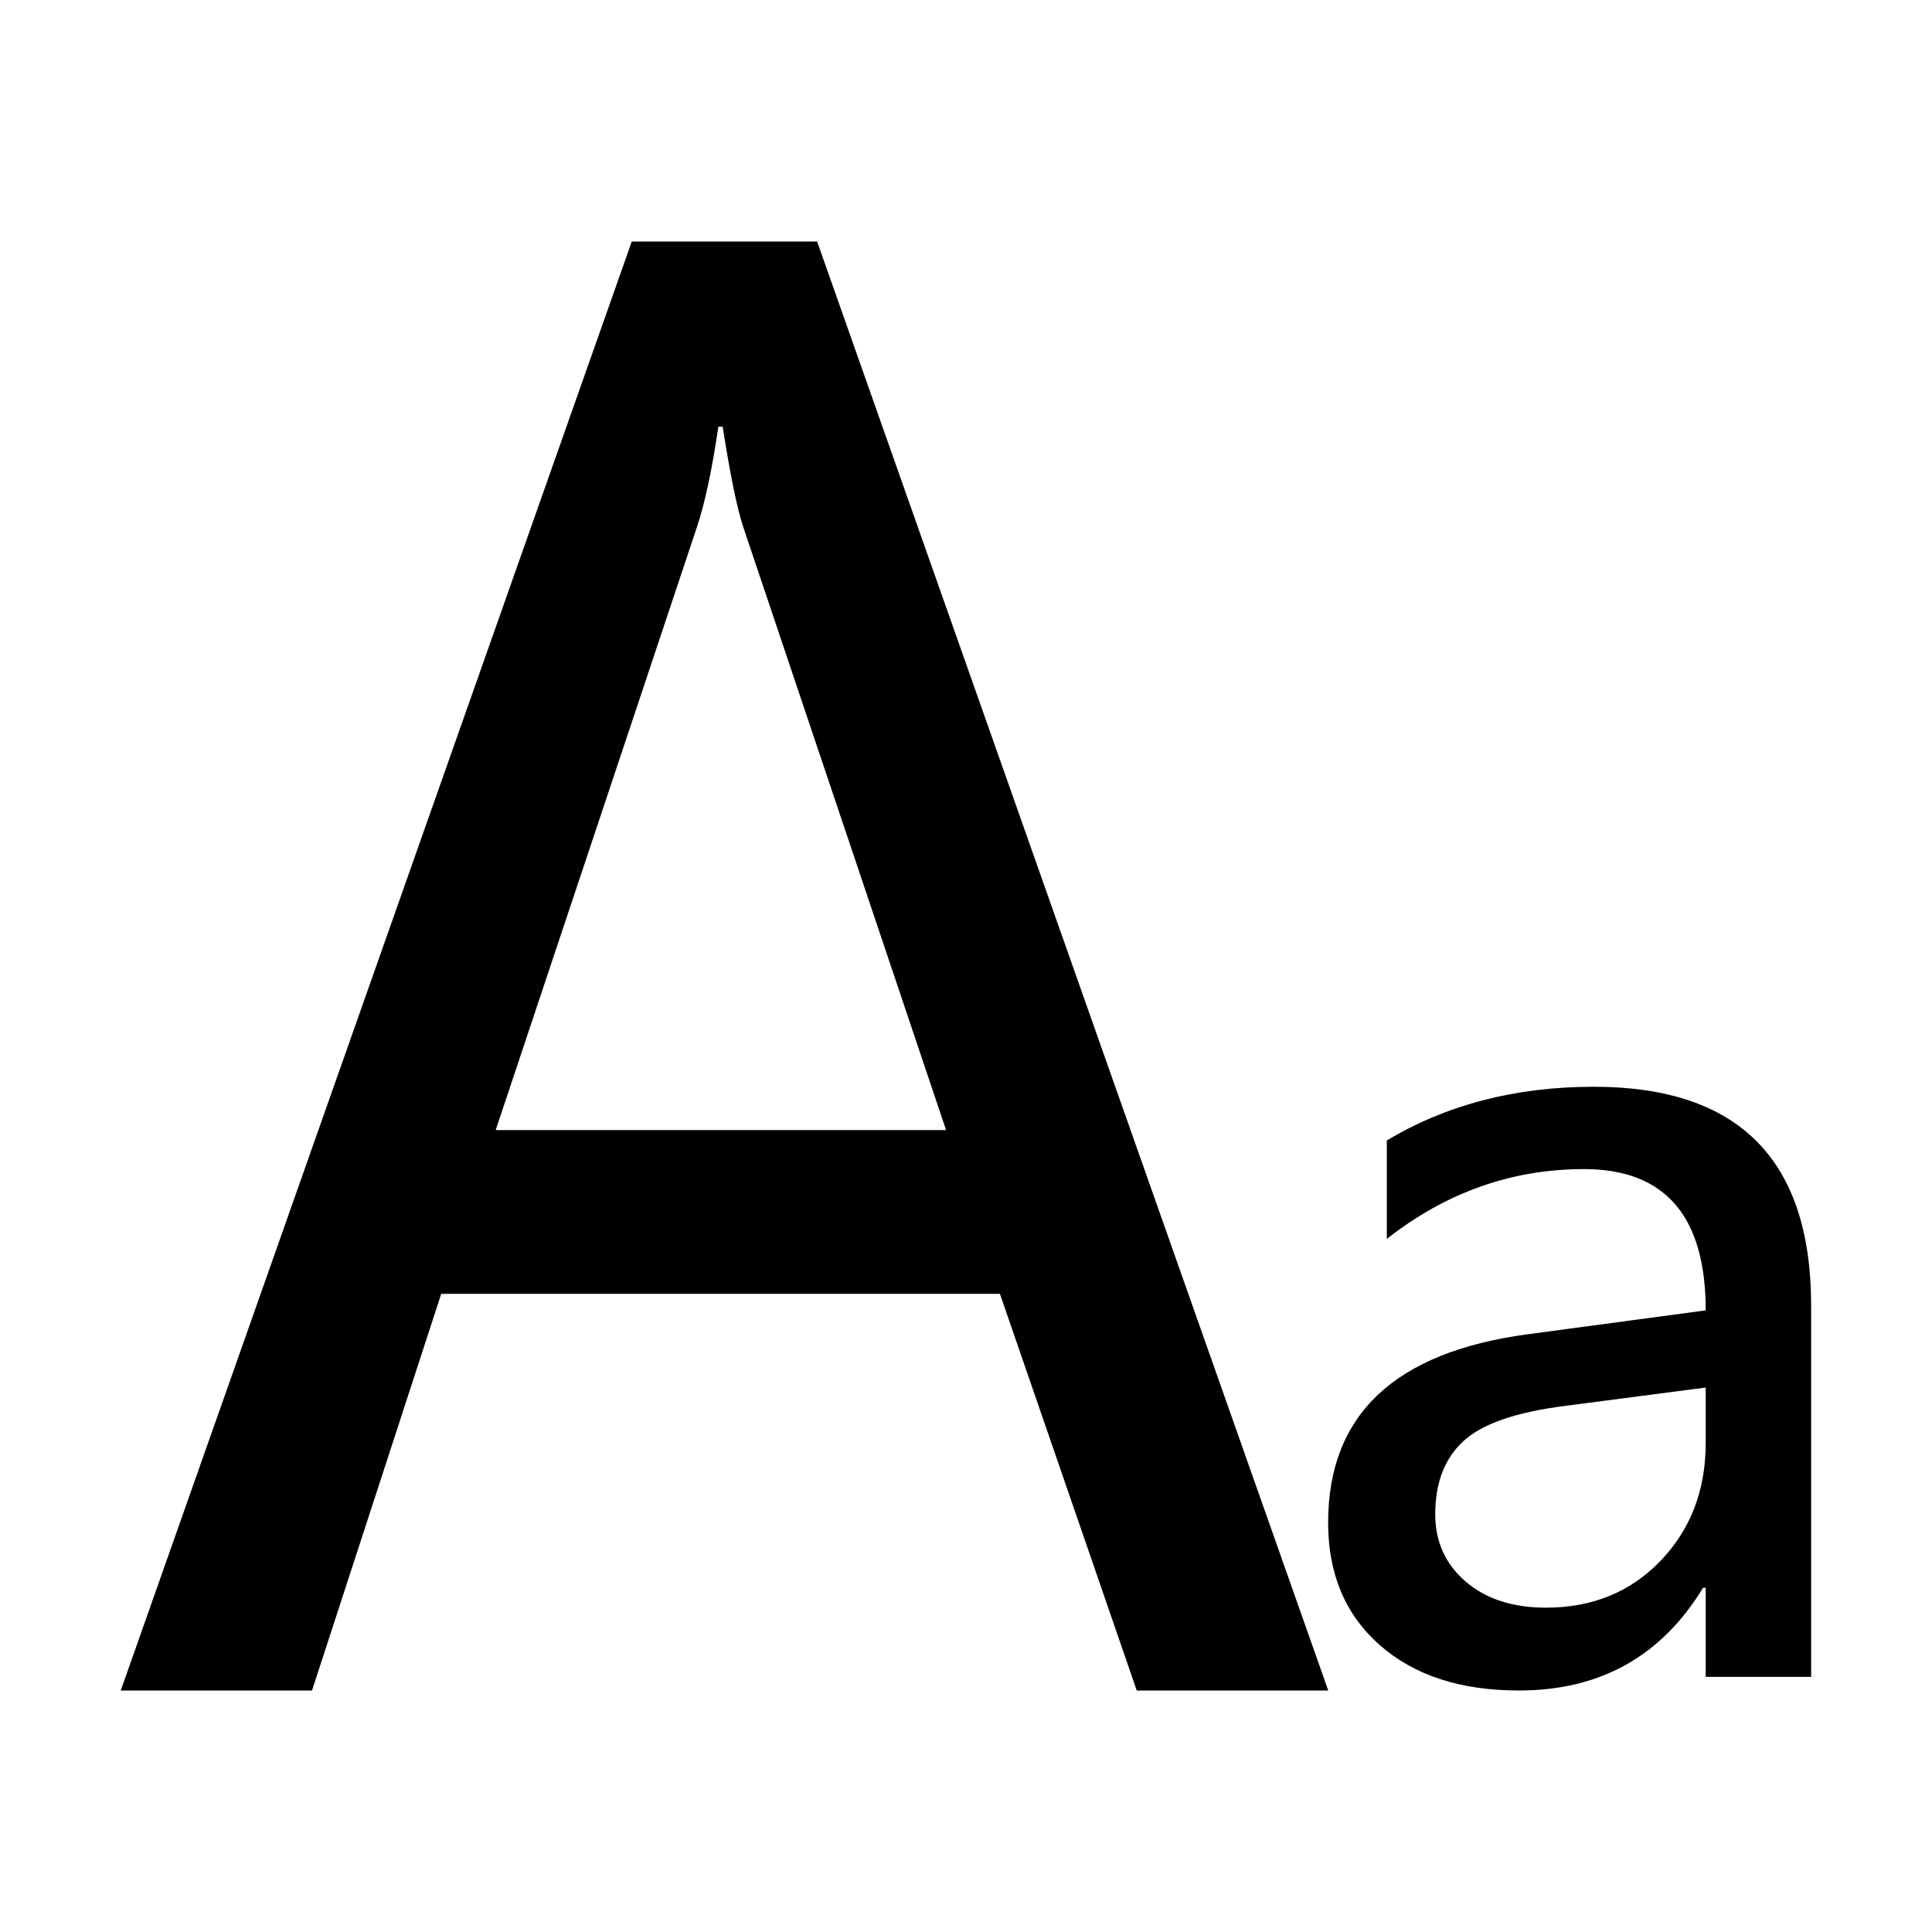
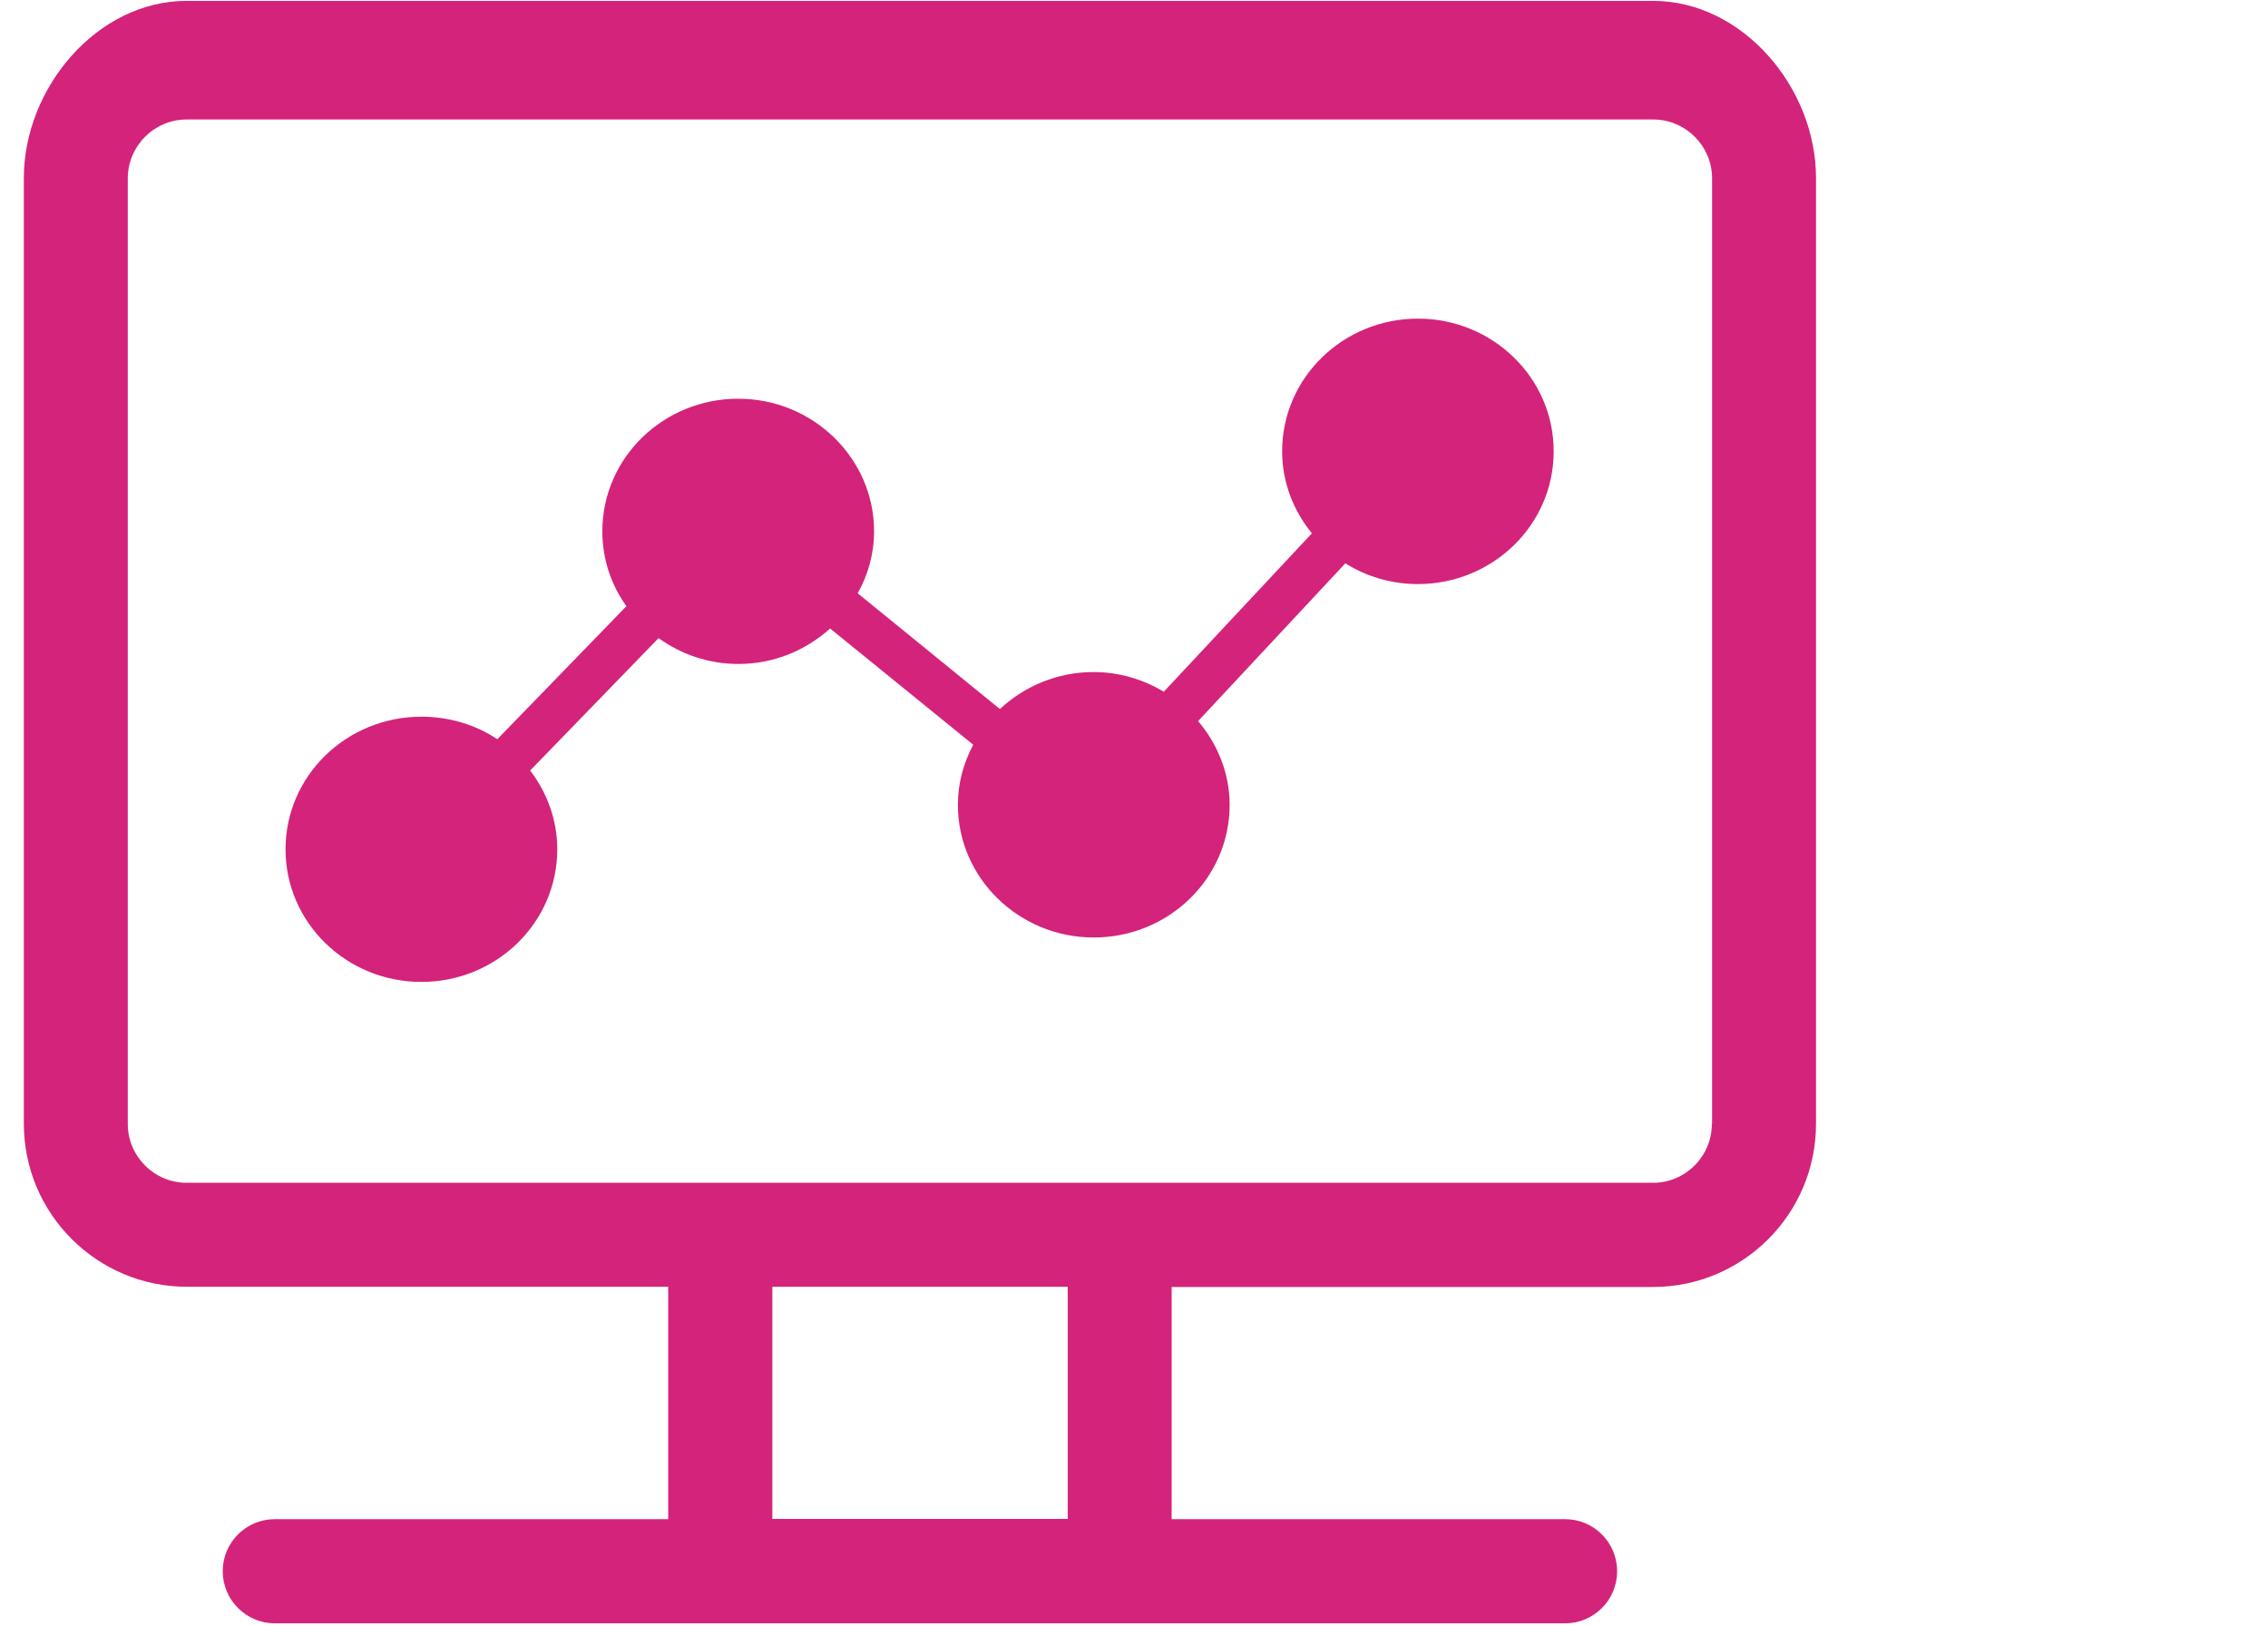
- <svg xmlns="http://www.w3.org/2000/svg" t="1697339988748" class="icon" viewBox="0 0 1024 1024" version="1.1" p-id="6983" width="200" height="200">
-   <path d="M704 896H602.496l-72.512-210.24H233.856L165.376 896H64L334.848 128h98.24L704 896zM501.44 598.976L394.048 279.68c-3.392-10.176-7.04-28.096-11.008-53.504h-2.304c-3.392 23.168-7.232 40.96-11.456 53.504L262.72 598.976h238.72zM735.04 604.48C766.72 585.472 803.328 576 844.736 576c76.8 0 115.2 38.656 115.2 116.032v196.736h-55.872v-47.232h-1.408c-22.08 36.352-54.592 54.464-97.6 54.464-30.976 0-55.488-8-73.728-24.064-18.24-16-27.392-37.696-27.392-64.896 0-57.216 35.264-90.368 105.664-99.84l94.464-12.672c0-49.92-21.504-74.88-64.512-74.88-38.208 0-73.024 12.288-104.512 36.992v-52.16z m94.464 140.672c-26.112 3.328-44.096 9.536-54.016 18.816-9.92 9.216-14.784 22.08-14.784 38.656 0 14.528 5.376 26.368 16.128 35.648 10.752 9.216 24.96 13.824 42.56 13.824 24.64 0 44.864-8.32 60.8-24.896 15.872-16.576 23.872-37.376 23.872-62.464v-29.312l-74.56 9.728z" p-id="6984" />
+ <svg xmlns="http://www.w3.org/2000/svg" t="1697422368010" class="icon" viewBox="0 0 1429 1024" version="1.1" p-id="6618" width="33.492" height="24">
+   <path d="M893.45 200.72c-47.147 0-85.61 37.22-85.61 83.54 0 19.714 7.17 37.498 18.75 51.697l-93.33 99.808c-12.82-7.72-27.985-12.407-44.252-12.407-22.746 0-43.425 8.823-59.003 23.298l-89.607-72.926c6.618-11.718 10.34-25.09 10.34-39.014 0-46.044-38.462-83.541-85.61-83.541s-85.608 37.221-85.608 83.541c0 17.646 5.652 33.913 15.164 47.147l-81.336 83.817c-13.51-9.098-30.328-14.2-47.836-14.2-47.147 0-85.609 37.222-85.609 83.542 0 46.044 38.186 83.541 85.61 83.541 47.146 0 85.608-37.221 85.608-83.54 0-18.75-6.617-35.982-17.094-49.63l80.922-83.403c14.2 10.202 31.431 16.267 50.318 16.267 22.332 0 42.46-8.547 57.762-22.332l90.158 73.202c-6.066 11.58-9.65 24.124-9.65 37.91 0 46.044 38.462 83.541 85.609 83.541s85.609-37.221 85.609-83.54c0-20.128-7.72-38.463-19.851-52.8l92.777-99.395c12.82 8.134 28.674 13.097 45.63 13.097 47.148 0 85.61-37.222 85.61-83.542 0.138-46.182-38.324-83.679-85.471-83.679z m0 0" p-id="6619" fill="#d4237a" />
+   <path d="M1041.508 0.551H117.592c-56.66 0-102.566 55.143-102.566 111.527v595.816c0 56.66 46.045 102.704 102.704 102.704h303.285v146.404H173.148c-18.06 0-32.81 14.612-32.81 32.81 0 18.059 14.75 32.81 32.81 32.81H986.09c18.06 0 32.81-14.613 32.81-32.81 0-18.06-14.613-32.81-32.81-32.81H738.223V810.736h303.285c56.659 0 102.703-46.045 102.703-102.704V112.215C1144.35 55.695 1098.305 0.551 1041.508 0.551zM672.74 956.864H486.634V810.598h186.107v146.266z m405.85-248.832c0 20.265-16.543 37.084-37.083 37.084H117.592c-20.265 0-37.084-16.543-37.084-37.084V112.353c0-20.265 16.543-37.083 37.084-37.083h924.054c20.265 0 37.083 16.543 37.083 37.083v595.68z m0 0" p-id="6620" fill="#d4237a" />
</svg>
